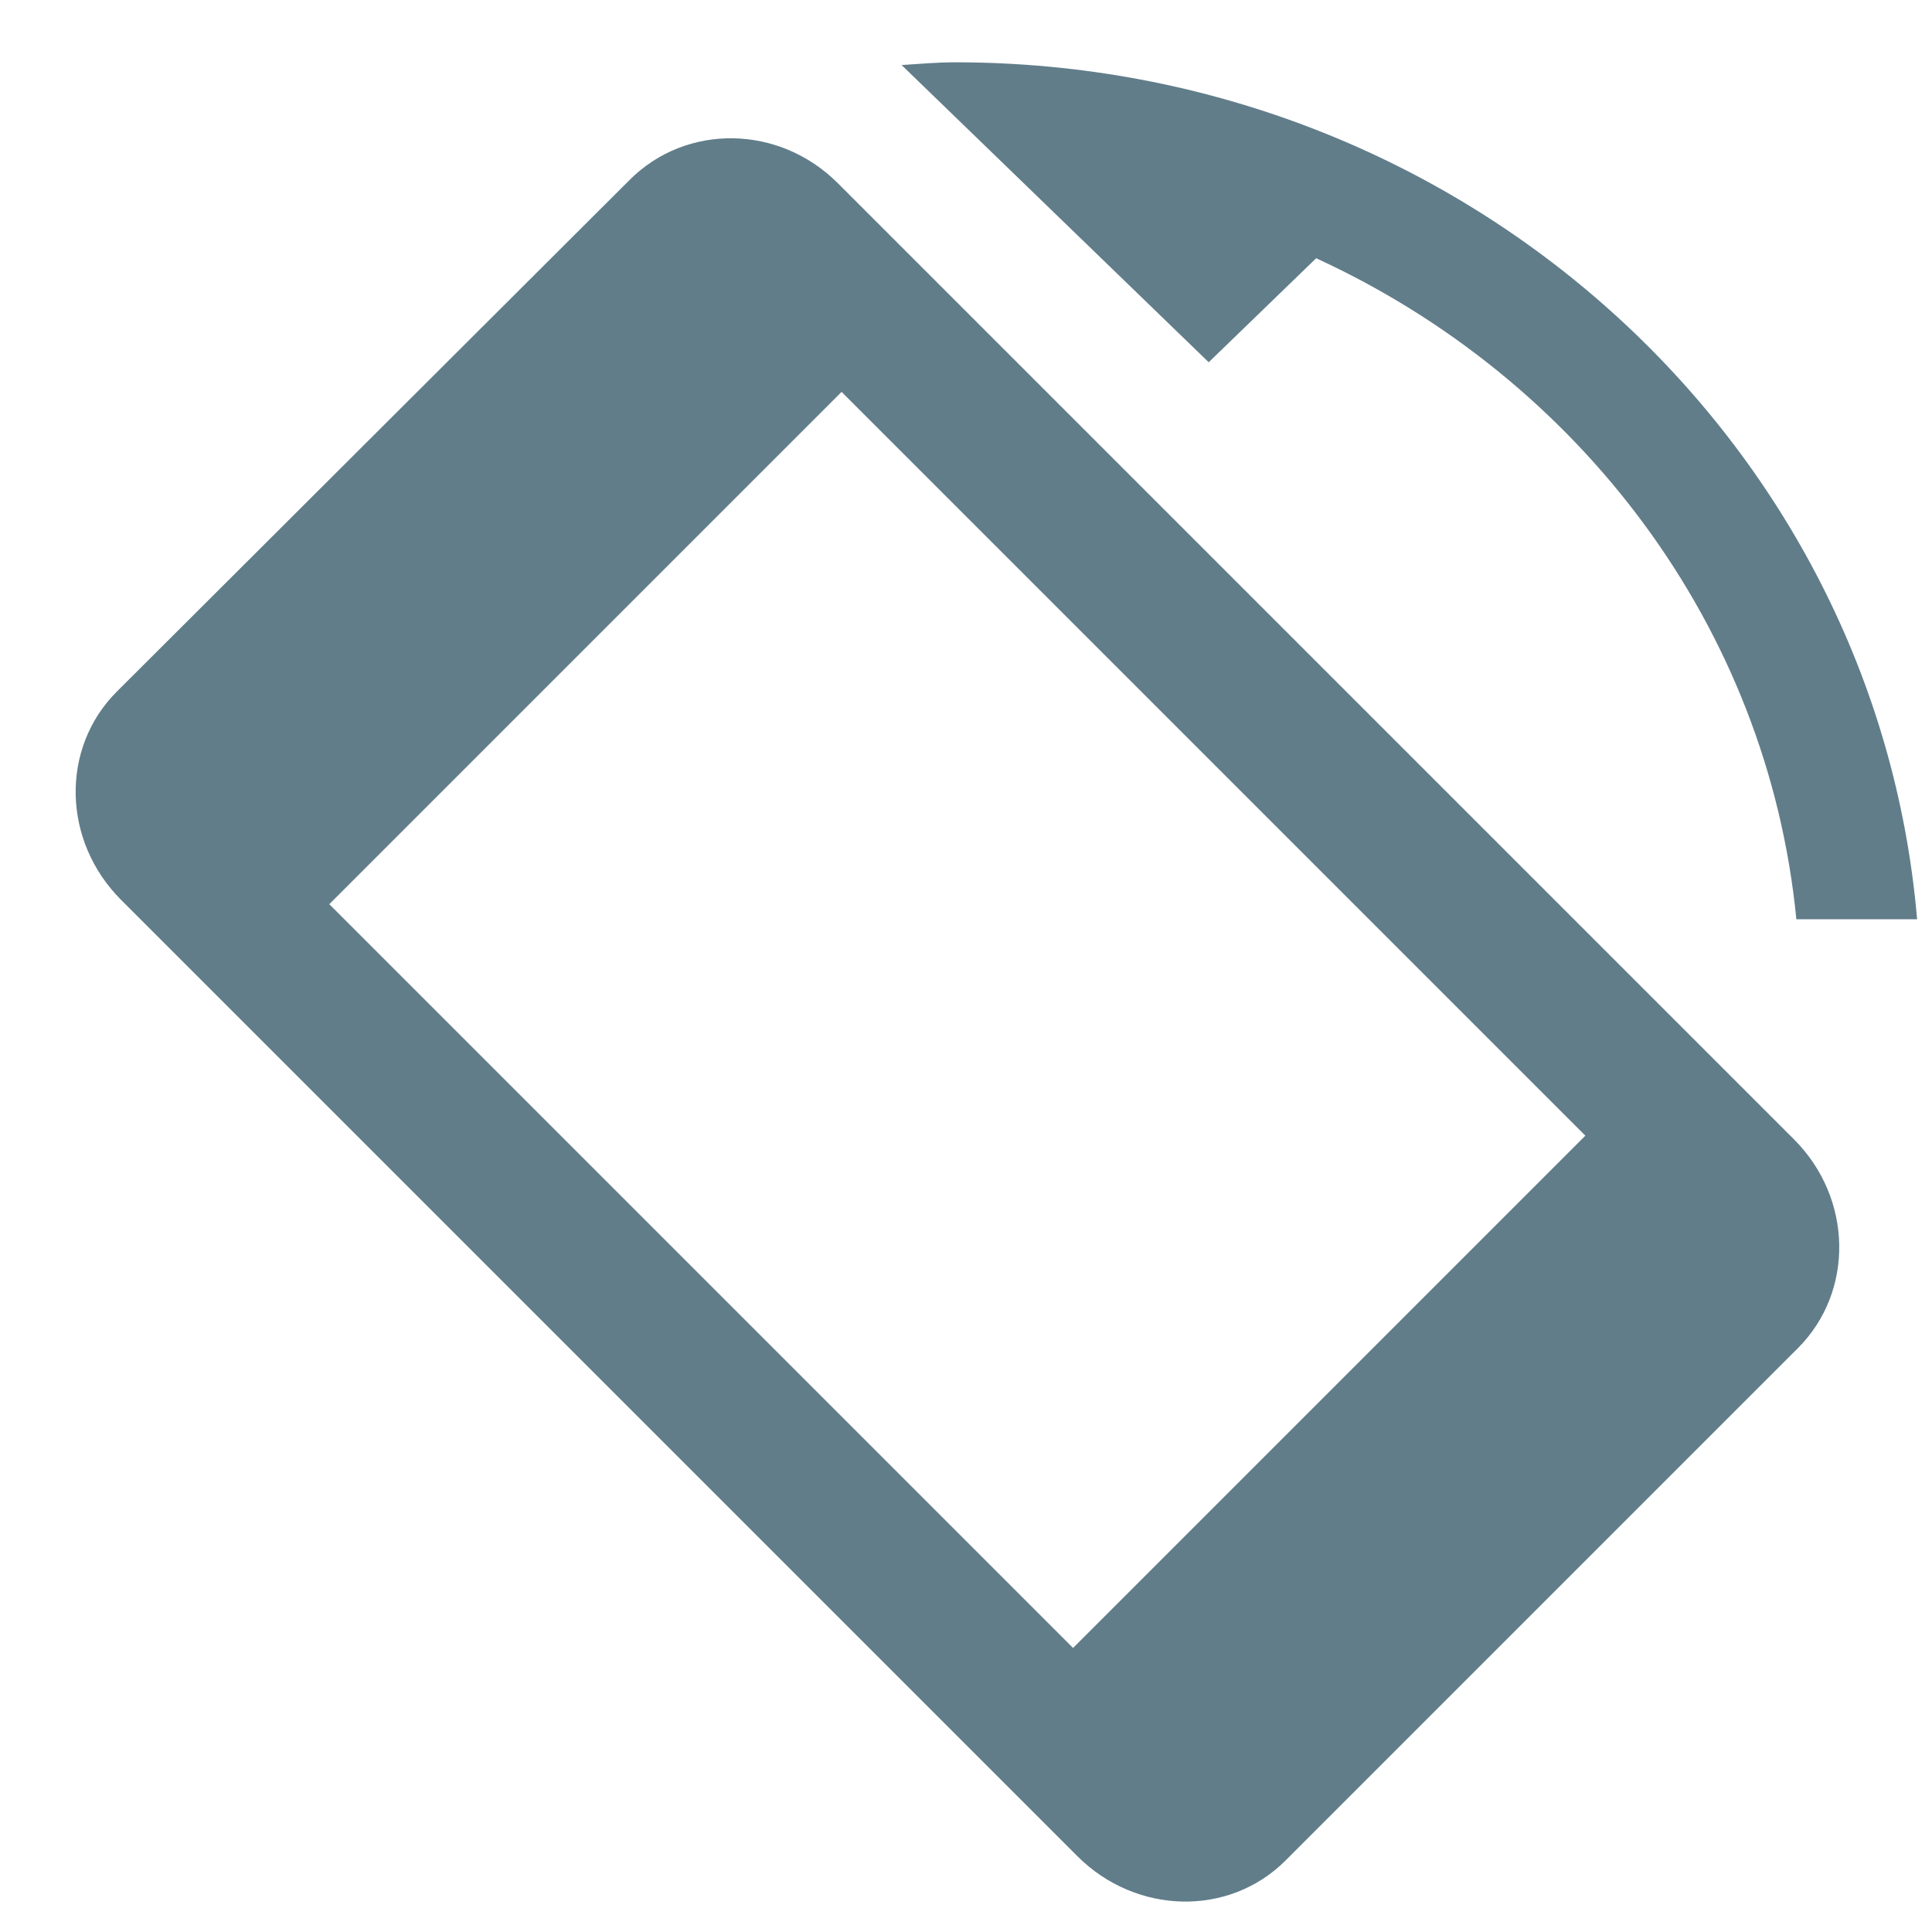
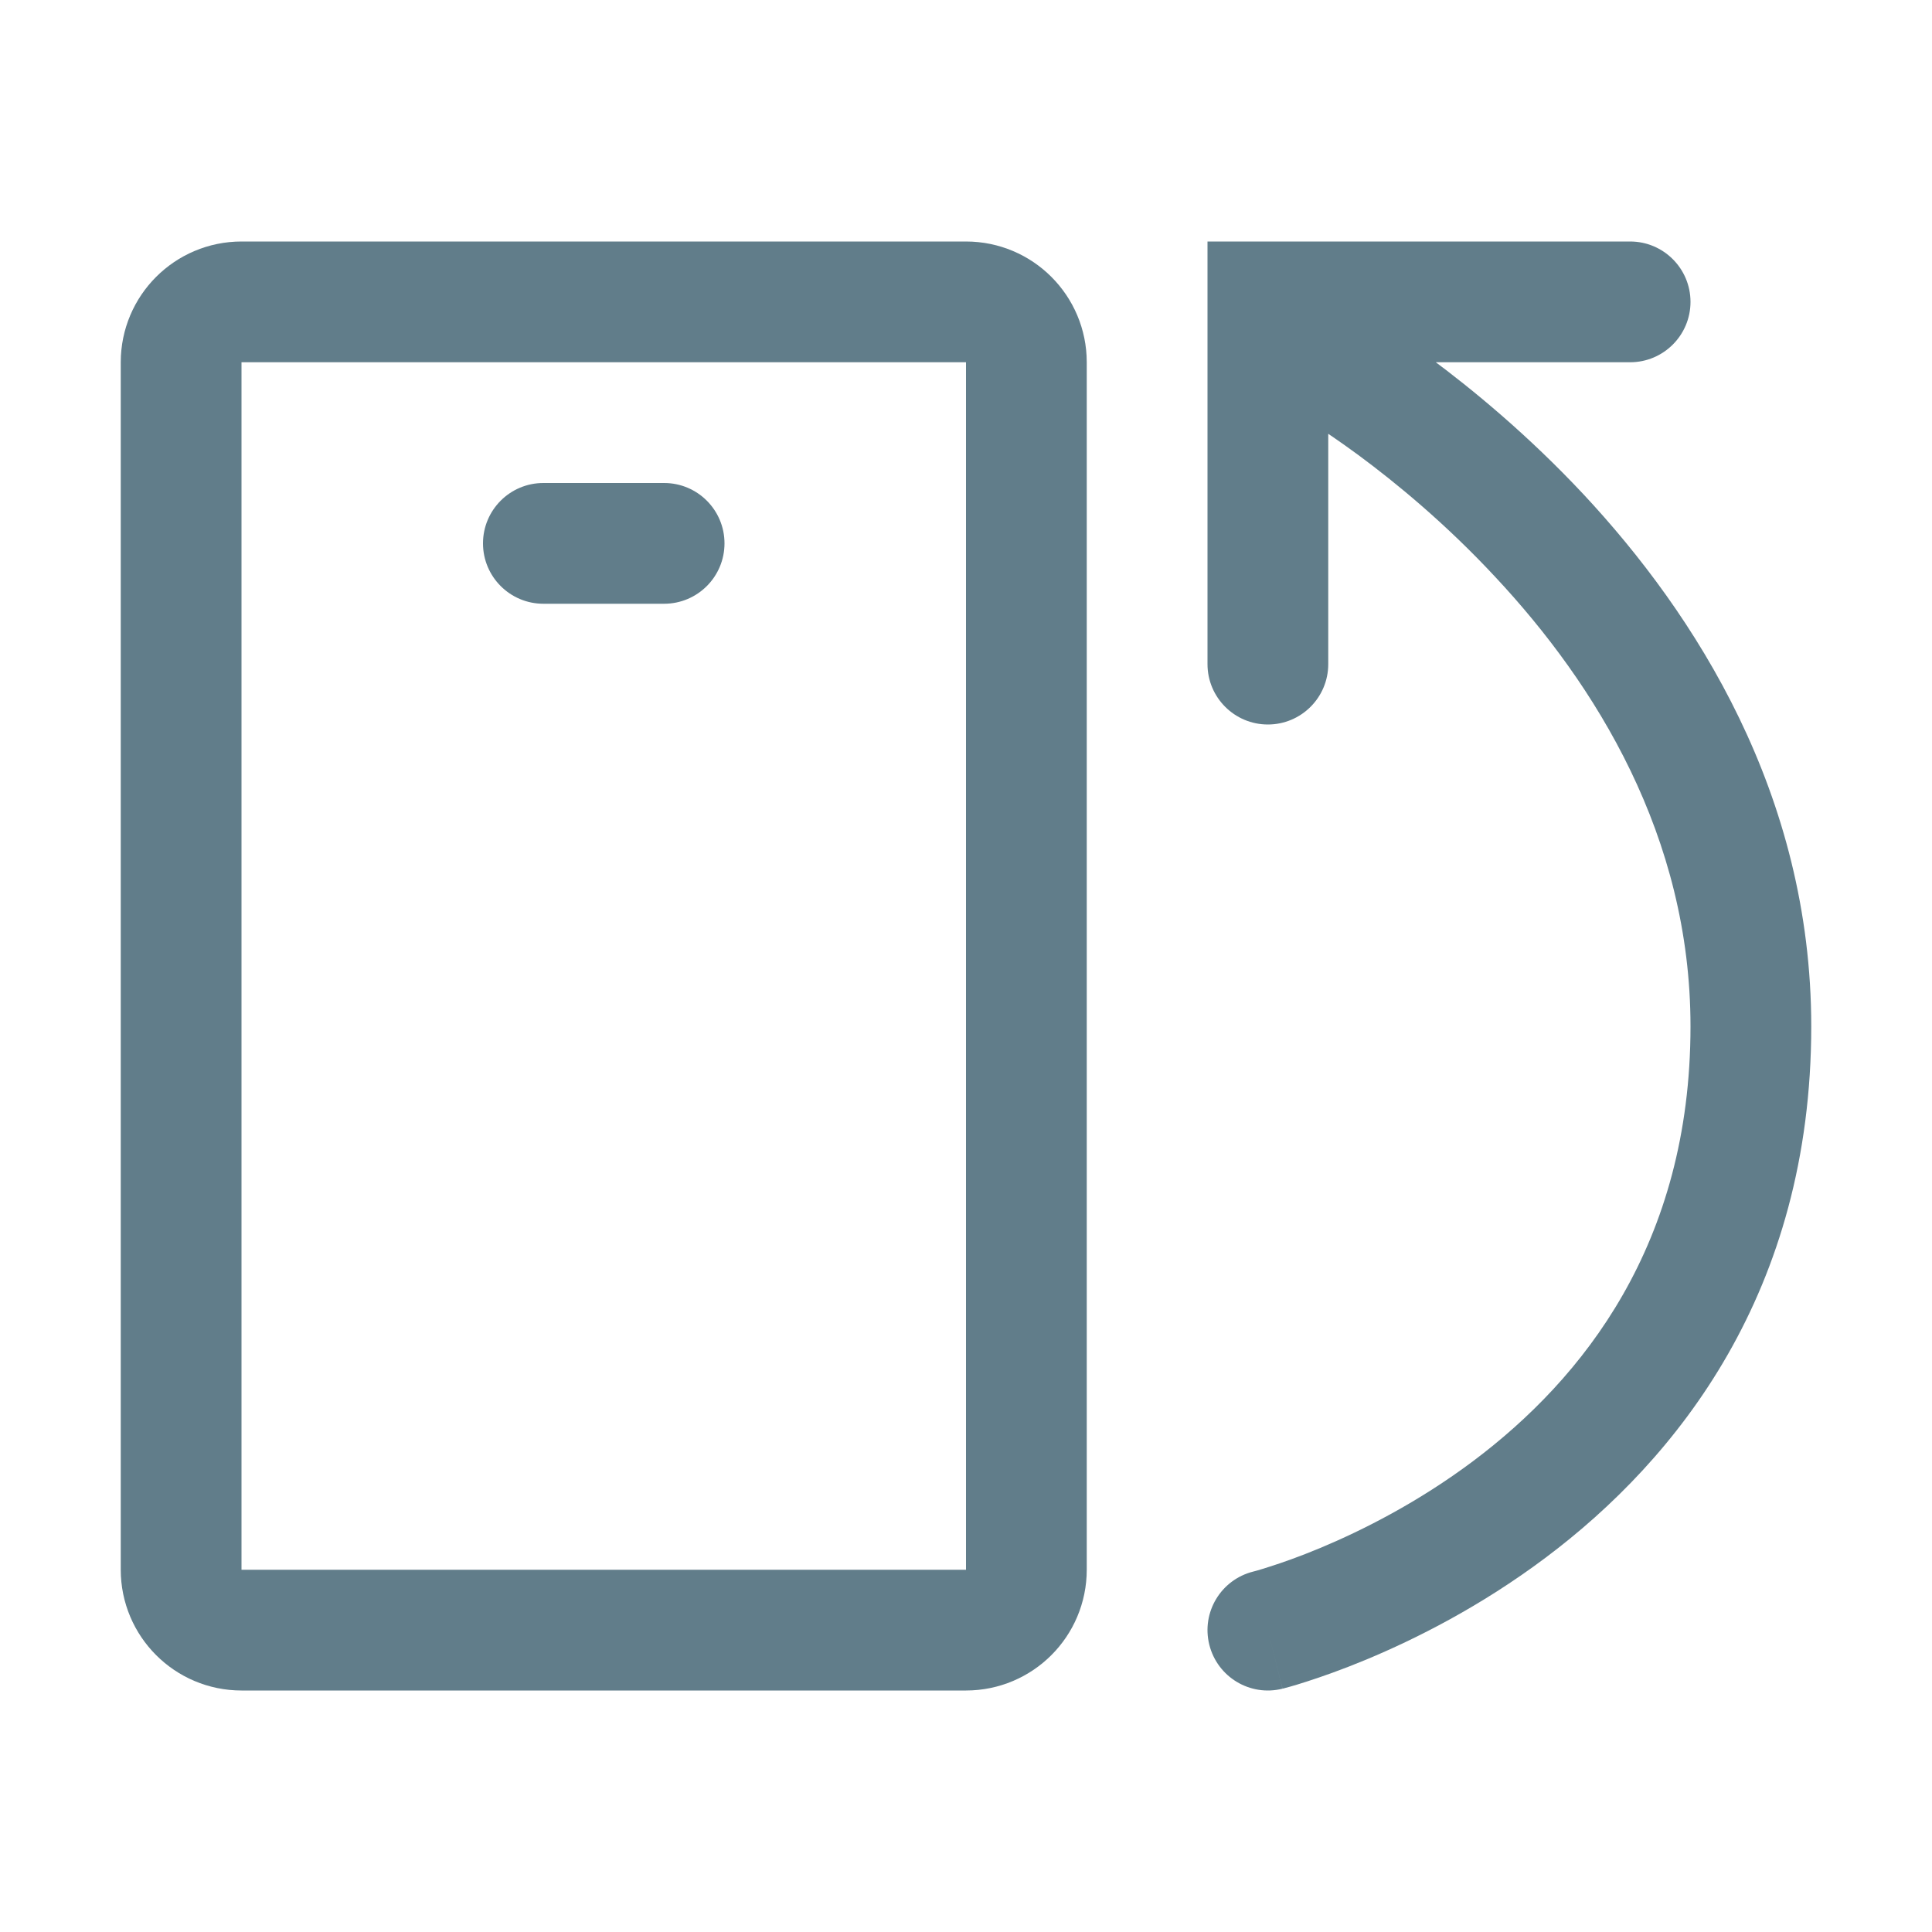
- <svg xmlns="http://www.w3.org/2000/svg" width="48px" height="48px" viewBox="0 0 48 48" version="1.1">
-   <defs />
-   <g id="Page-1" stroke="none" stroke-width="1" fill="none" fill-rule="evenodd">
-     <g id="Rotate_Left">
-       <g id="Shape-3-+-Shape-4-+-Shape-6-Copy-10">
-         <path d="M0,0 L48,0 L48,46.452 L0,46.452 L0,0 Z" id="Shape-3" />
-         <path d="M15.643,4.47 L2.901,17.184 C1.495,18.591 1.55,20.899 3.008,22.357 L26.767,46.116 C28.226,47.574 30.533,47.629 31.94,46.223 L44.668,33.495 C46.074,32.089 46.032,29.768 44.574,28.31 L20.815,4.551 C19.356,3.092 17.049,3.063 15.643,4.47 L15.643,4.47 L15.643,4.47 Z M39.388,28.215 L26.66,40.943 L8.181,22.464 L20.909,9.736 L39.388,28.215 L39.388,28.215 Z" id="Shape-4" fill="#617d8a" />
-         <path d="M32.7,6.416 C39.23,9.416 43.92,15.561 44.63,22.839 L47.63,22.839 C46.61,10.916 36.31,1.548 23.73,1.548 C23.28,1.548 22.85,1.587 22.4,1.616 L30.03,9 L32.7,6.416 L32.7,6.416 Z" id="Shape-5" fill="#617d8a" />
-       </g>
-     </g>
-   </g>
+ <svg xmlns="http://www.w3.org/2000/svg" width="16" height="16" viewBox="0 0 16 16" fill="none">
+   <path d="M11.248 2.566C11.008 2.429 10.703 2.512 10.566 2.752C10.429 2.992 10.512 3.297 10.752 3.434L11.248 2.566ZM14.5 8.5H14H14.5ZM10.379 13.015C10.111 13.082 9.948 13.353 10.015 13.621C10.082 13.889 10.353 14.052 10.621 13.985L10.379 13.015ZM13.5 3C13.776 3 14 2.776 14 2.5C14 2.224 13.776 2 13.5 2L13.5 3ZM10.5 2.5L10.5 2L10 2L10 2.5L10.5 2.5ZM10 5.5C10 5.776 10.224 6 10.5 6C10.776 6 11 5.776 11 5.5L10 5.5ZM11 3C10.752 3.434 10.752 3.434 10.752 3.434C10.752 3.434 10.752 3.434 10.752 3.434C10.751 3.434 10.751 3.434 10.751 3.434C10.751 3.434 10.752 3.434 10.752 3.434C10.753 3.435 10.754 3.436 10.757 3.437C10.762 3.44 10.77 3.445 10.781 3.451C10.803 3.464 10.836 3.485 10.88 3.513C10.968 3.57 11.095 3.655 11.25 3.769C11.56 3.998 11.973 4.337 12.384 4.779C13.213 5.666 14 6.925 14 8.5L15 8.5C15 6.575 14.037 5.084 13.116 4.096C12.652 3.6 12.19 3.221 11.844 2.965C11.67 2.837 11.524 2.739 11.421 2.672C11.369 2.639 11.327 2.613 11.298 2.595C11.283 2.587 11.272 2.58 11.263 2.575C11.259 2.572 11.256 2.57 11.253 2.569C11.252 2.568 11.251 2.567 11.25 2.567C11.25 2.567 11.249 2.567 11.249 2.566C11.249 2.566 11.248 2.566 11.248 2.566C11.248 2.566 11.248 2.566 11 3ZM14 8.5C14 10.304 13.109 11.418 12.2 12.1C11.741 12.444 11.28 12.675 10.933 12.82C10.76 12.892 10.617 12.942 10.519 12.973C10.47 12.989 10.433 13 10.409 13.007C10.397 13.01 10.388 13.012 10.383 13.014C10.38 13.014 10.379 13.015 10.378 13.015C10.378 13.015 10.377 13.015 10.378 13.015C10.378 13.015 10.378 13.015 10.378 13.015C10.378 13.015 10.378 13.015 10.378 13.015C10.379 13.015 10.379 13.015 10.5 13.5C10.621 13.985 10.621 13.985 10.622 13.985C10.622 13.985 10.622 13.985 10.622 13.985C10.623 13.985 10.623 13.985 10.624 13.984C10.625 13.984 10.626 13.984 10.628 13.983C10.631 13.983 10.635 13.982 10.64 13.98C10.65 13.977 10.664 13.974 10.681 13.969C10.716 13.959 10.764 13.945 10.825 13.925C10.946 13.886 11.115 13.827 11.317 13.743C11.72 13.575 12.259 13.306 12.8 12.9C13.891 12.082 15 10.696 15 8.5H14ZM13.5 2L10.5 2L10.5 3L13.5 3L13.5 2ZM10 2.5L10 5.5L11 5.5L11 2.5L10 2.5Z" fill="#617D8A" />
+   <path d="M8.5 3V13C8.5 13.276 8.276 13.5 8 13.5H2C1.724 13.5 1.5 13.276 1.5 13V3C1.5 2.724 1.724 2.5 2 2.5H8C8.276 2.5 8.5 2.724 8.5 3Z" stroke="#617D8A" stroke-linecap="round" />
+   <rect x="4" y="4" width="2" height="1" rx="0.5" fill="#617D8A" />
</svg>
